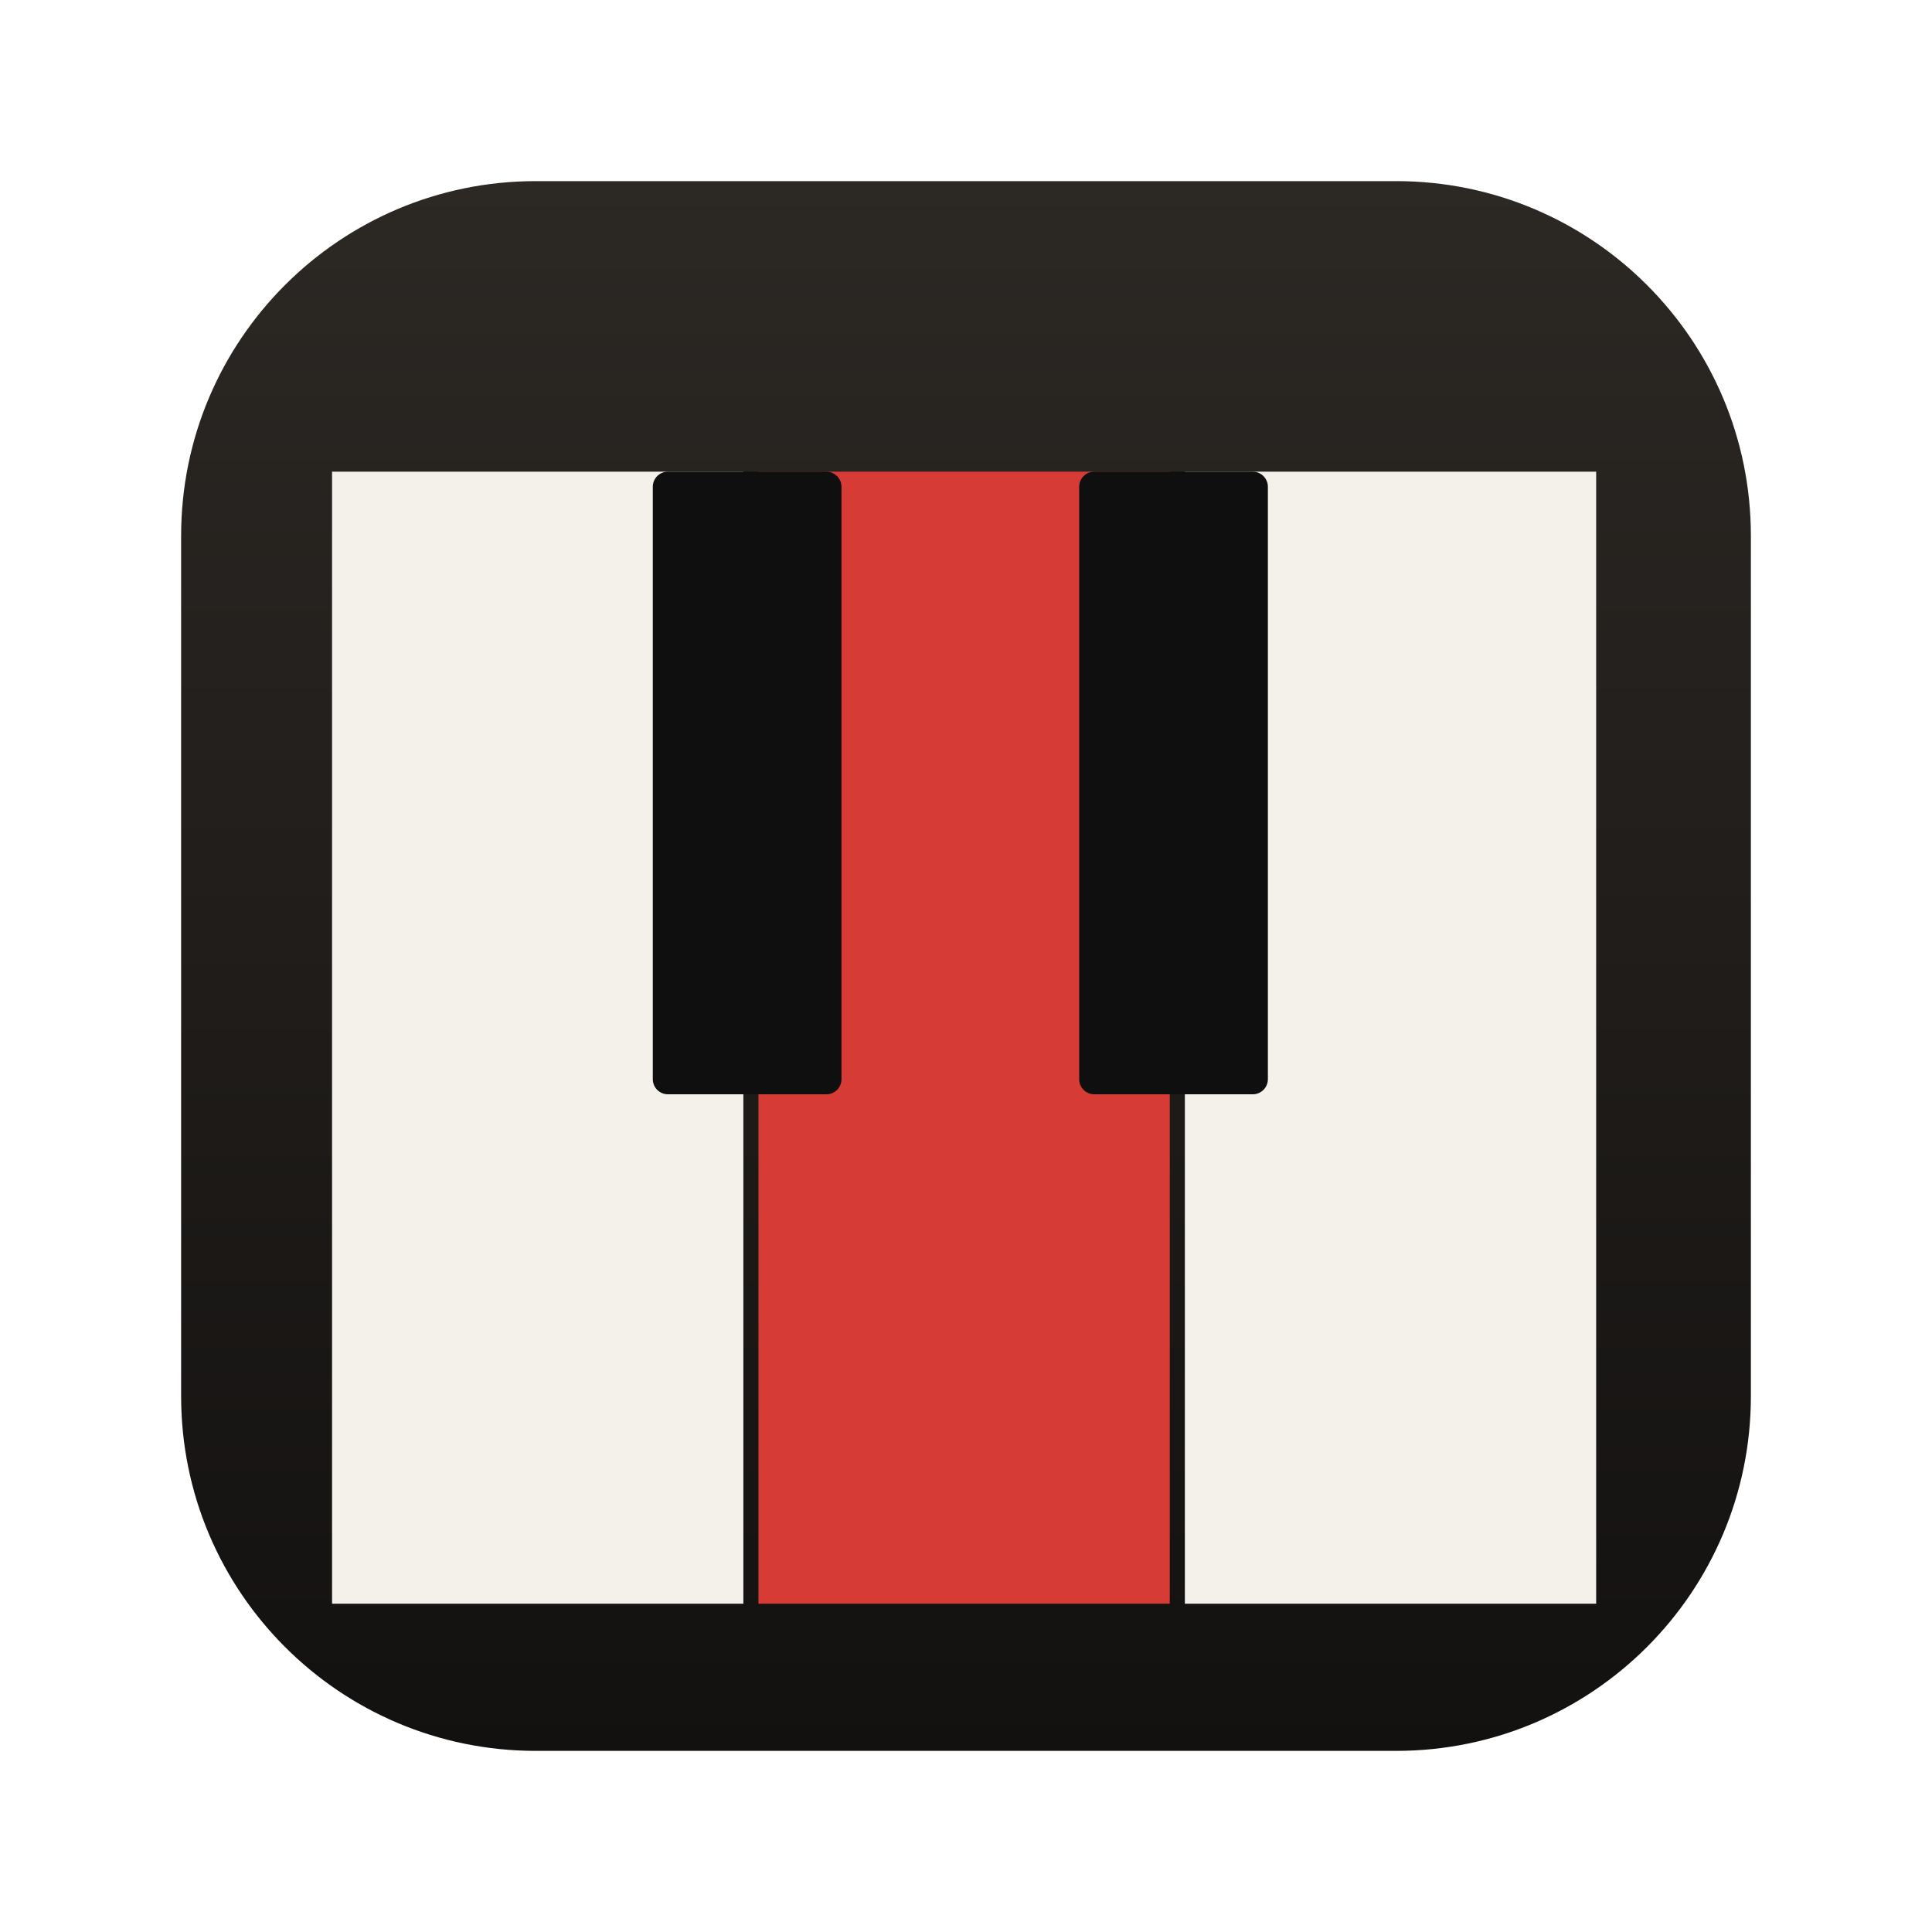
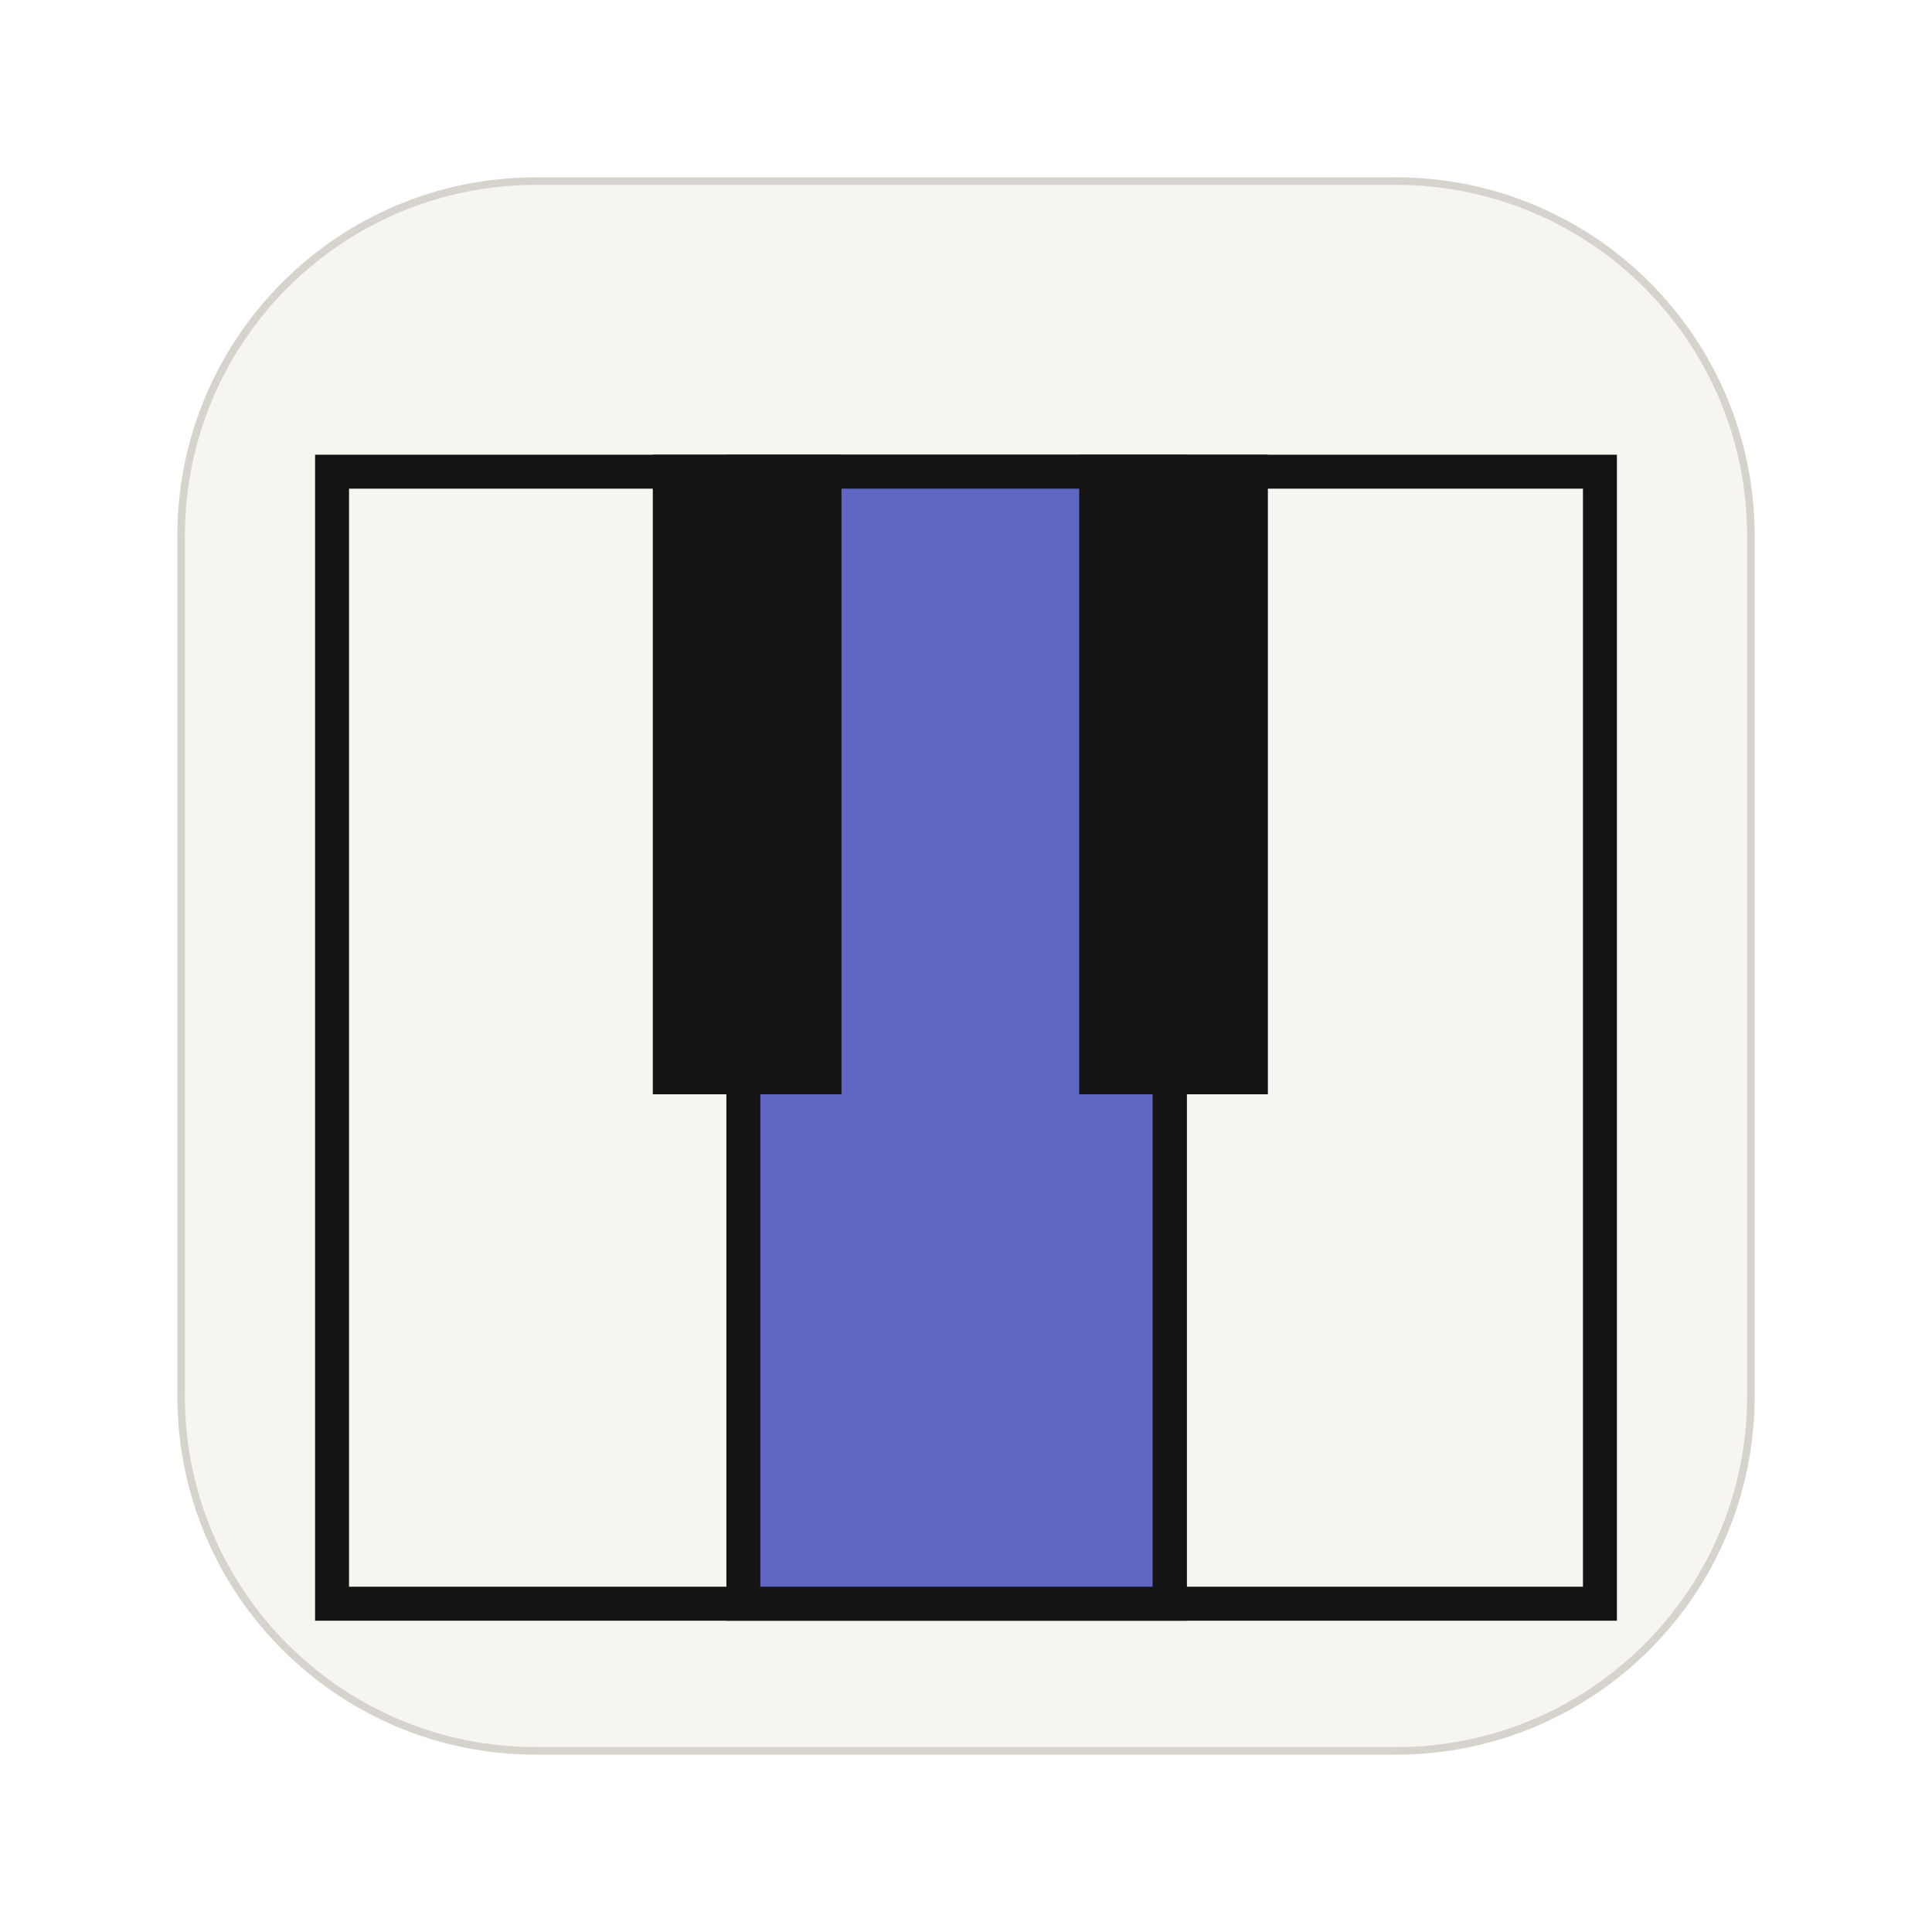
<svg xmlns="http://www.w3.org/2000/svg" width="1024" height="1024" viewBox="0 0 1024 1024">
  <defs>
-     <linearGradient id="tile" x1="0" y1="0" x2="0" y2="1">
-       <stop offset="0" stop-color="#2c2824" />
-       <stop offset="1" stop-color="#131110" />
-     </linearGradient>
-     <clipPath id="tileClip">
+     <clipPath id="t">
      <rect x="96" y="96" width="832" height="832" rx="188" />
    </clipPath>
  </defs>
-   <rect x="96" y="96" width="832" height="832" rx="188" fill="url(#tile)" />
-   <g clip-path="url(#tileClip)">
-     <rect x="176" y="250" width="218" height="600" fill="#f4f1ea" />
-     <rect x="402" y="250" width="218" height="600" fill="#d63b35" />
-     <rect x="628" y="250" width="218" height="600" fill="#f4f1ea" />
-     <rect x="346" y="250" width="100" height="330" rx="8" fill="#0f0f0f" />
-     <rect x="572" y="250" width="100" height="330" rx="8" fill="#0f0f0f" />
+   <rect x="96" y="96" width="832" height="832" rx="188" fill="#f7f5f0" />
+   <g clip-path="url(#t)">
+     <rect x="176" y="250" width="672" height="600" fill="#f7f5f0" stroke="#141414" stroke-width="18" />
+     <rect x="394" y="250" width="226" height="600" fill="#5f66c2" stroke="#141414" stroke-width="18" />
+     <line x1="620" y1="250" x2="620" y2="850" stroke="#141414" stroke-width="18" />
+     <rect x="346" y="241" width="100" height="339" fill="#141414" />
+     <rect x="572" y="241" width="100" height="339" fill="#141414" />
  </g>
+   <rect x="96" y="96" width="832" height="832" rx="188" fill="none" stroke="#d6d3cc" stroke-width="4" />
</svg>
